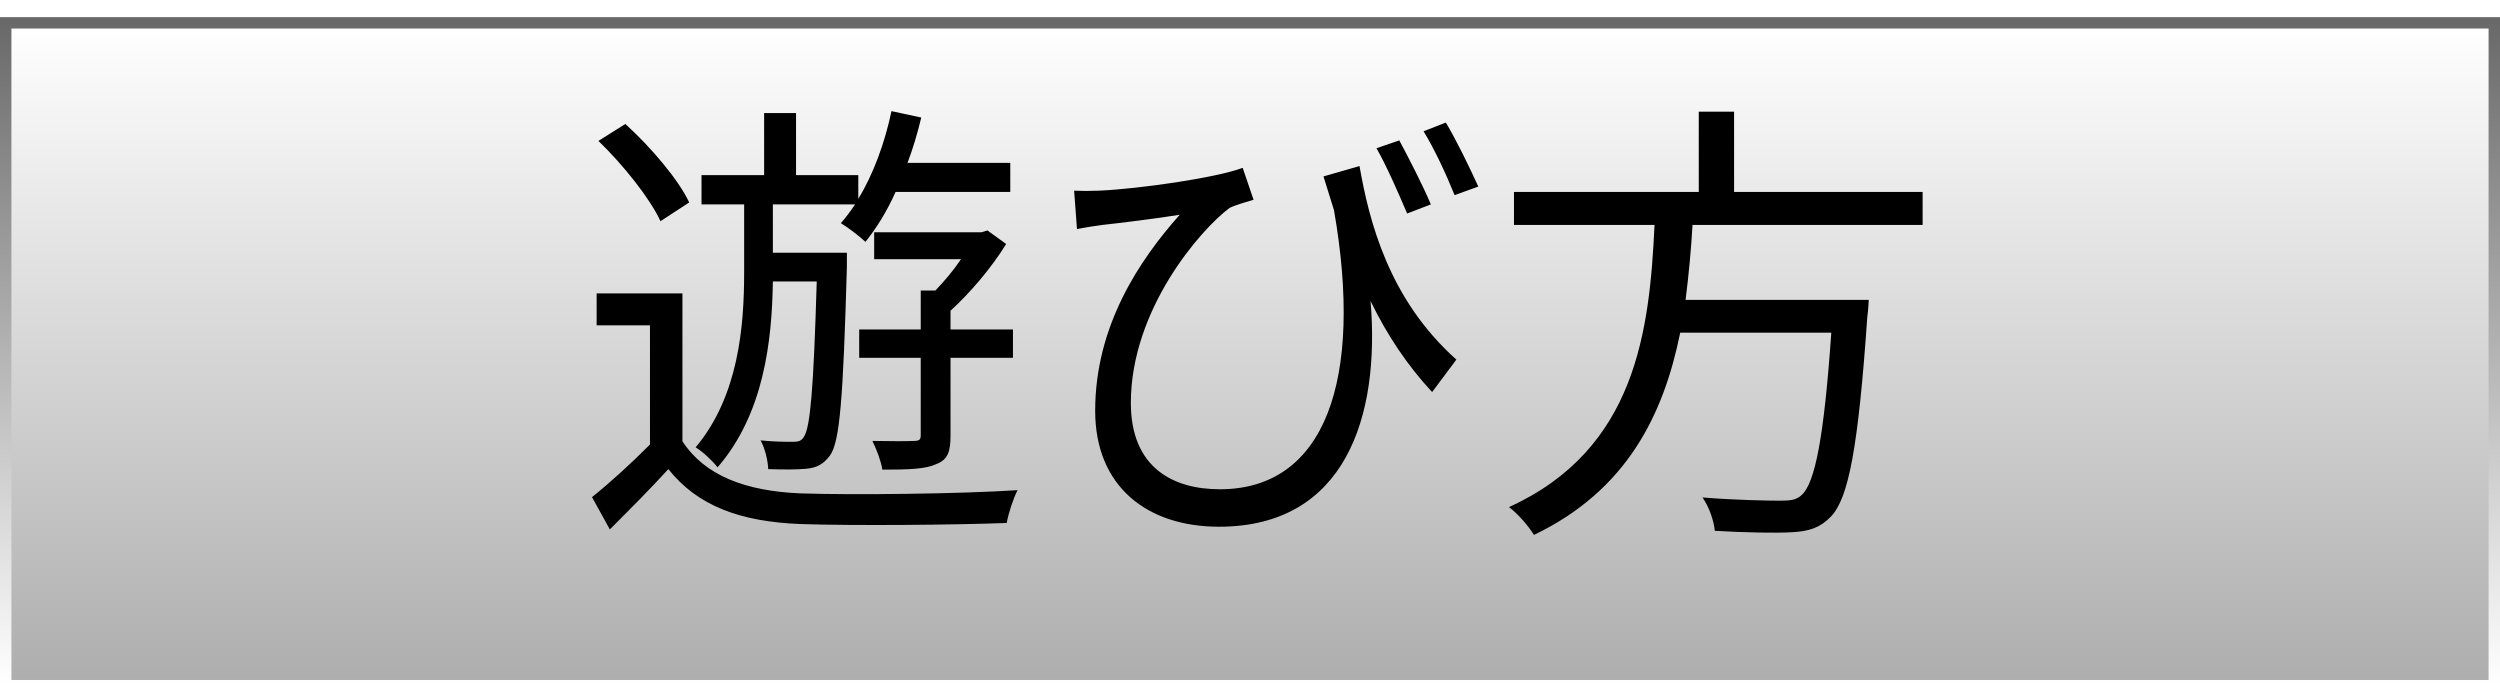
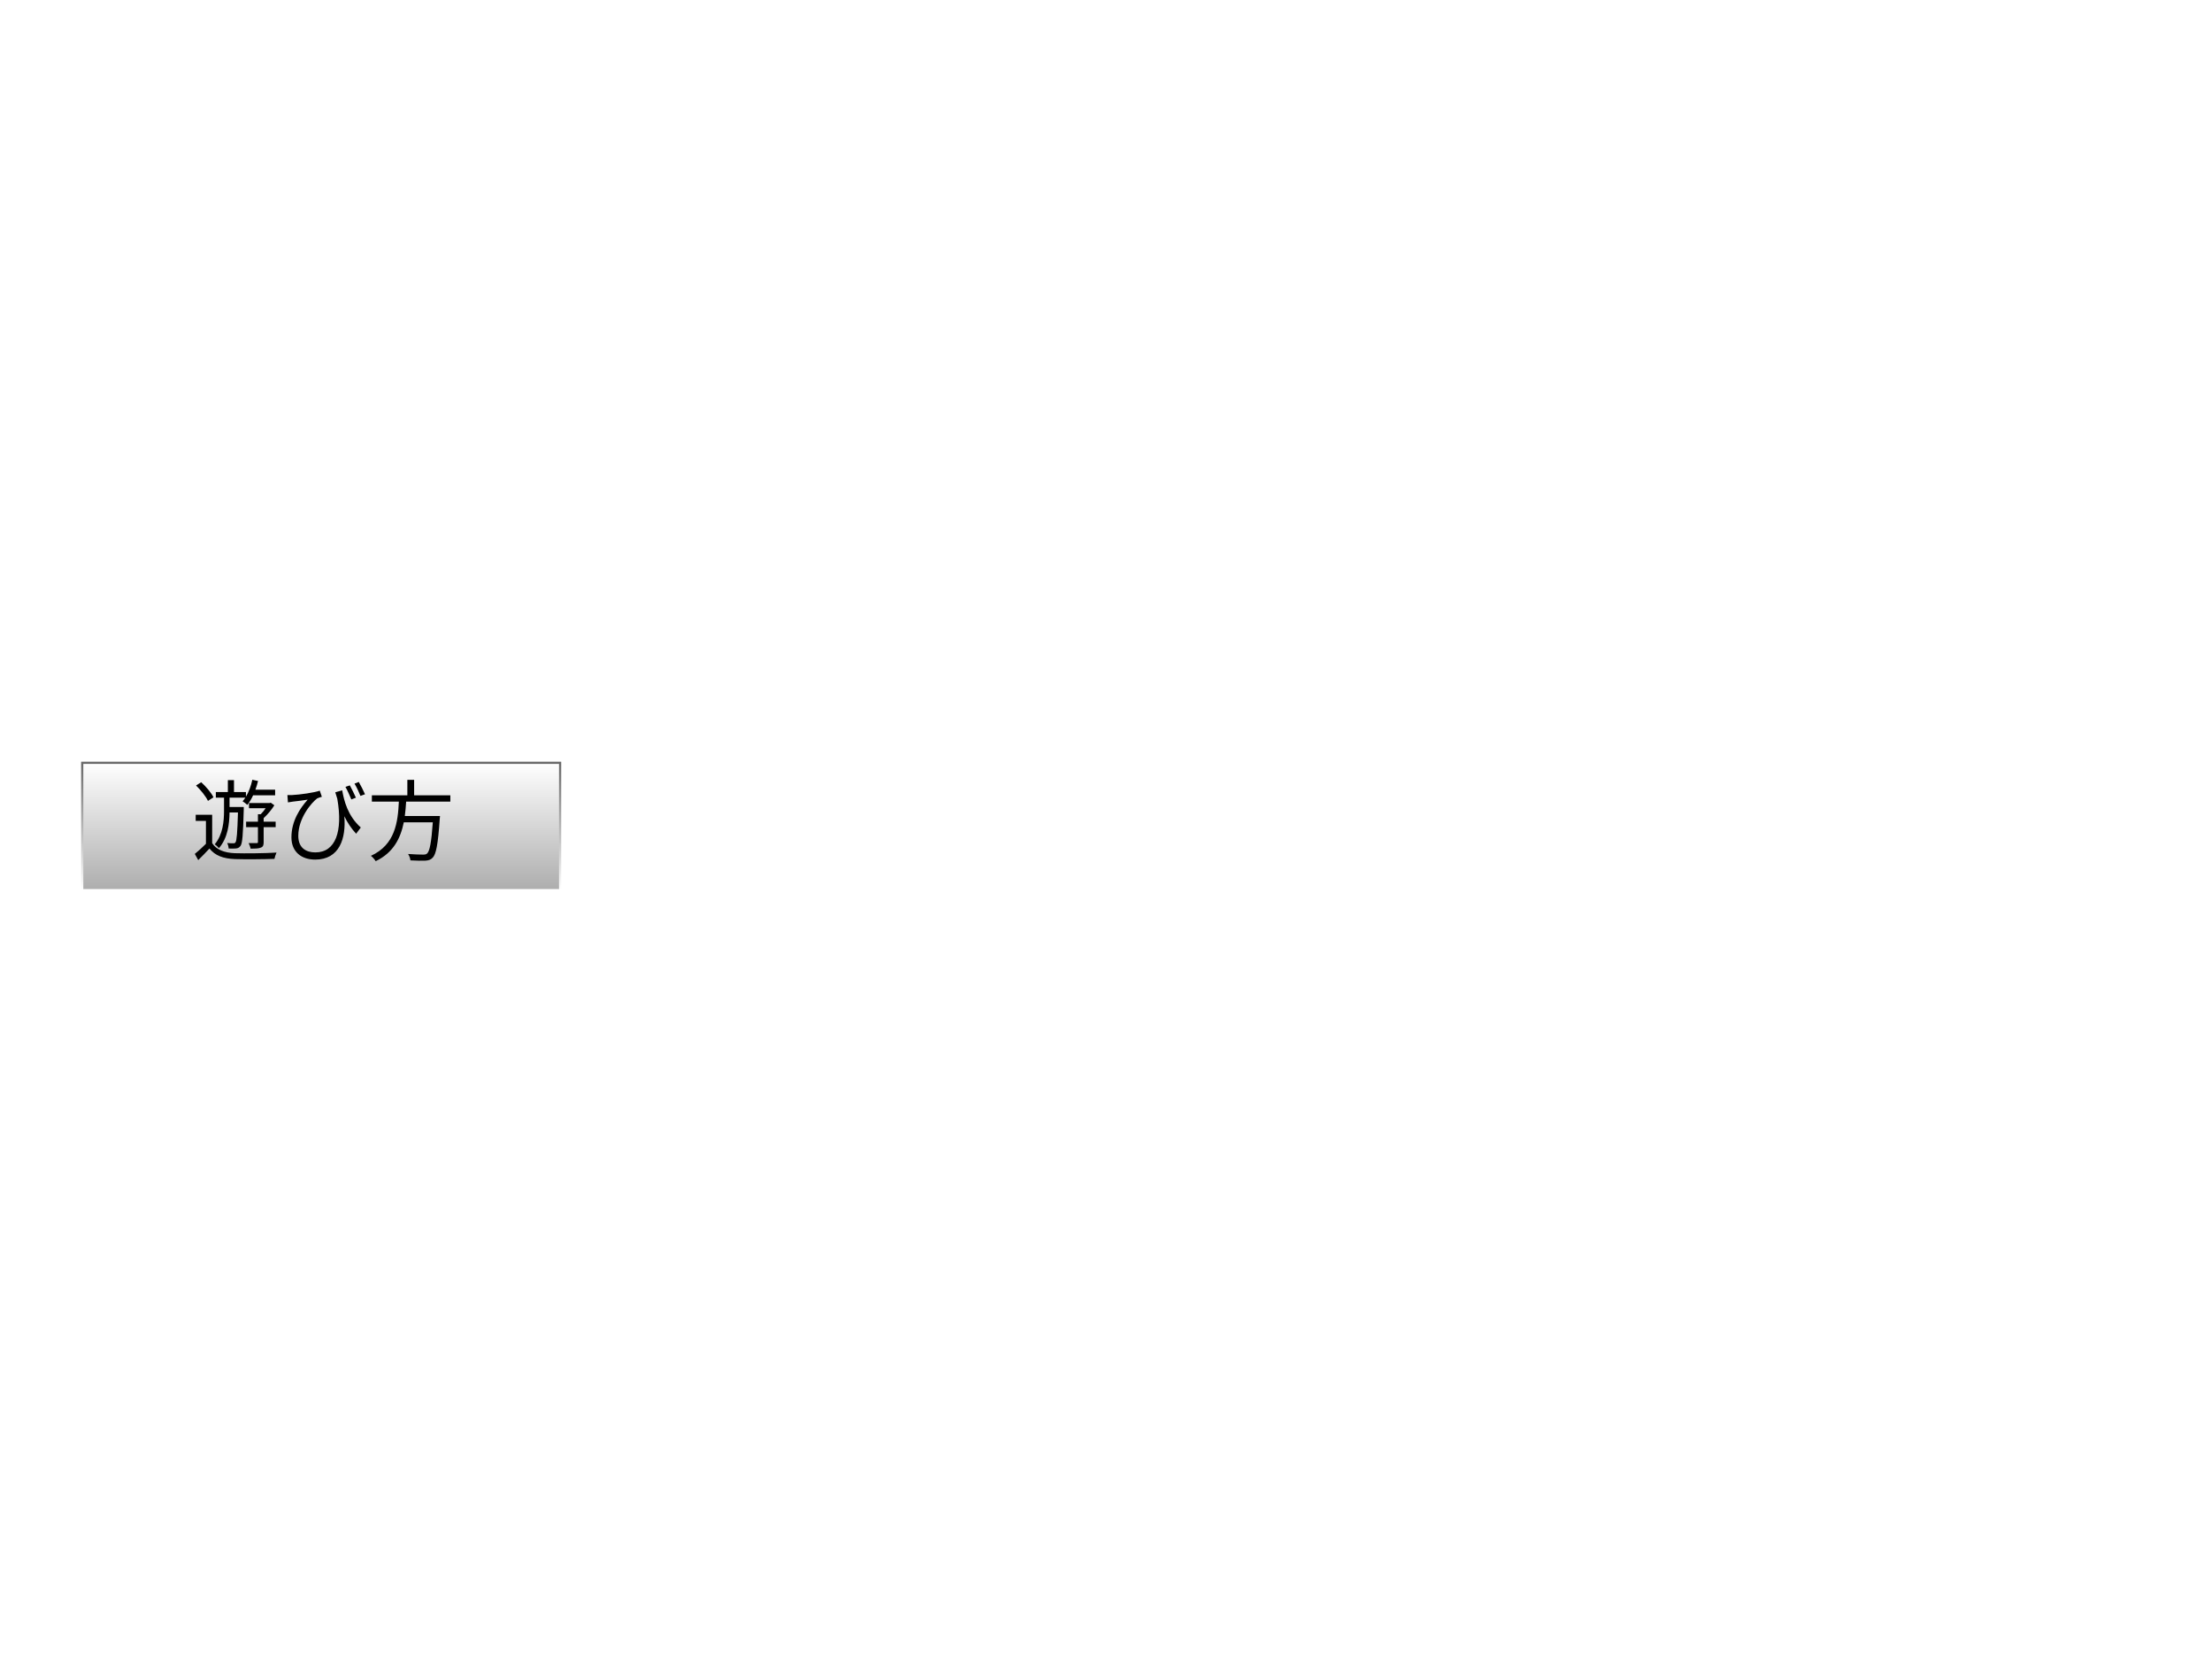
- <svg xmlns="http://www.w3.org/2000/svg" version="1.1" width="109.5" height="30.283" viewBox="0,0,109.5,30.283">
+ <svg xmlns="http://www.w3.org/2000/svg" version="1.1" width="504.5" height="379.125" viewBox="0,0,504.5,379.125">
  <defs>
    <linearGradient x1="66" y1="169.552" x2="66" y2="198.585" gradientUnits="userSpaceOnUse" id="color-1">
      <stop offset="0" stop-color="#ffffff" />
      <stop offset="1" stop-color="#adadad" />
    </linearGradient>
    <linearGradient x1="66" y1="169.552" x2="66" y2="198.585" gradientUnits="userSpaceOnUse" id="color-2">
      <stop offset="0" stop-color="#696969" />
      <stop offset="1" stop-color="#ffffff" />
    </linearGradient>
+     <linearGradient x1="245" y1="-4.125" x2="245" y2="374.5" gradientUnits="userSpaceOnUse" id="color-3">
+       <stop offset="0" stop-color="#ffffff" stop-opacity="0" />
+       <stop offset="1" stop-color="#ffffff" />
+     </linearGradient>
  </defs>
-   <g transform="translate(-11.25018,-168.5521)">
+   <g transform="translate(7.24991,4.37523)">
    <g data-paper-data="{&quot;isPaintingLayer&quot;:true}" fill-rule="nonzero" stroke-linecap="butt" stroke-linejoin="miter" stroke-miterlimit="10" stroke-dasharray="" stroke-dashoffset="0" style="mix-blend-mode: normal">
      <path d="M11.5,198.585v-29.033h109v29.033z" data-paper-data="{&quot;index&quot;:null}" fill="url(#color-1)" stroke="url(#color-2)" stroke-width="0.5" />
      <text transform="translate(36.5001,190.3022) scale(0.5,0.5)" font-size="40" xml:space="preserve" data-paper-data="{&quot;index&quot;:null}" fill="#000000" fill-rule="nonzero" stroke="none" stroke-width="1" stroke-linecap="butt" stroke-linejoin="miter" stroke-miterlimit="10" stroke-dasharray="" stroke-dashoffset="0" font-family="Sans Serif" font-weight="normal" text-anchor="start" style="mix-blend-mode: normal">
        <tspan x="0" dy="0">遊び方</tspan>
      </text>
+       <path d="M-7,374.5v-378.625h504v378.625z" fill="none" stroke="url(#color-3)" stroke-width="0.5" />
    </g>
  </g>
</svg>
